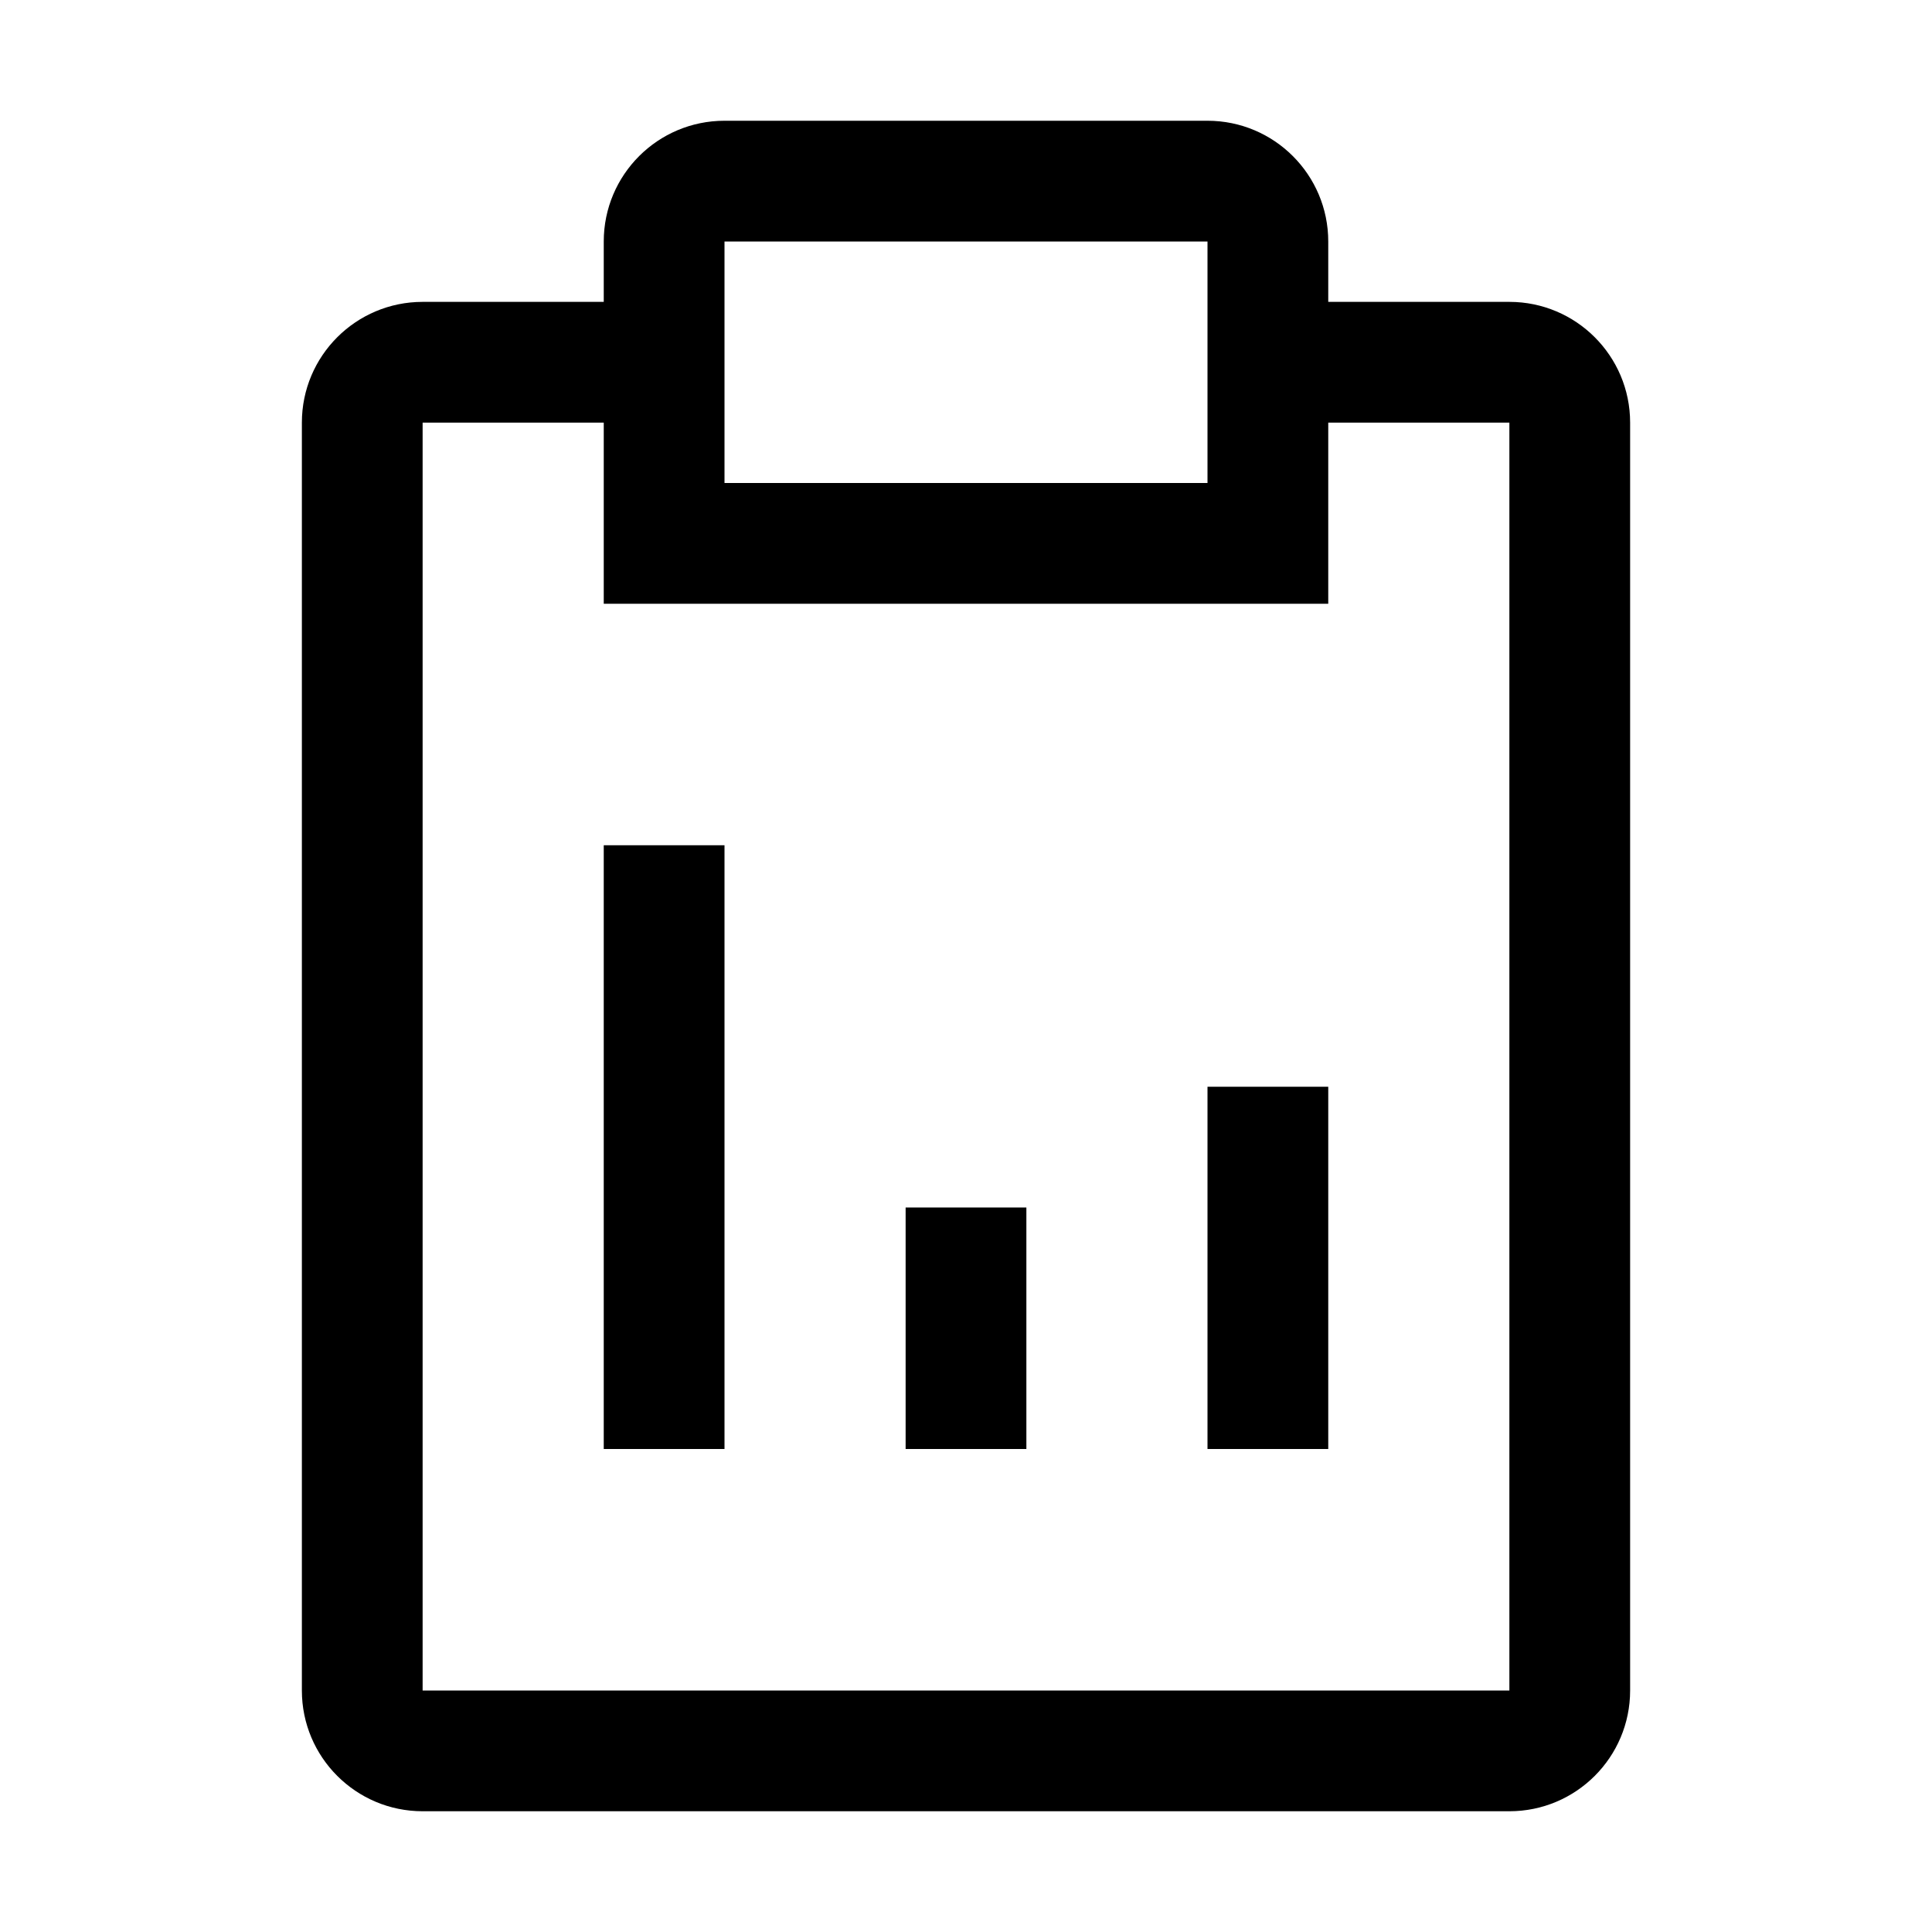
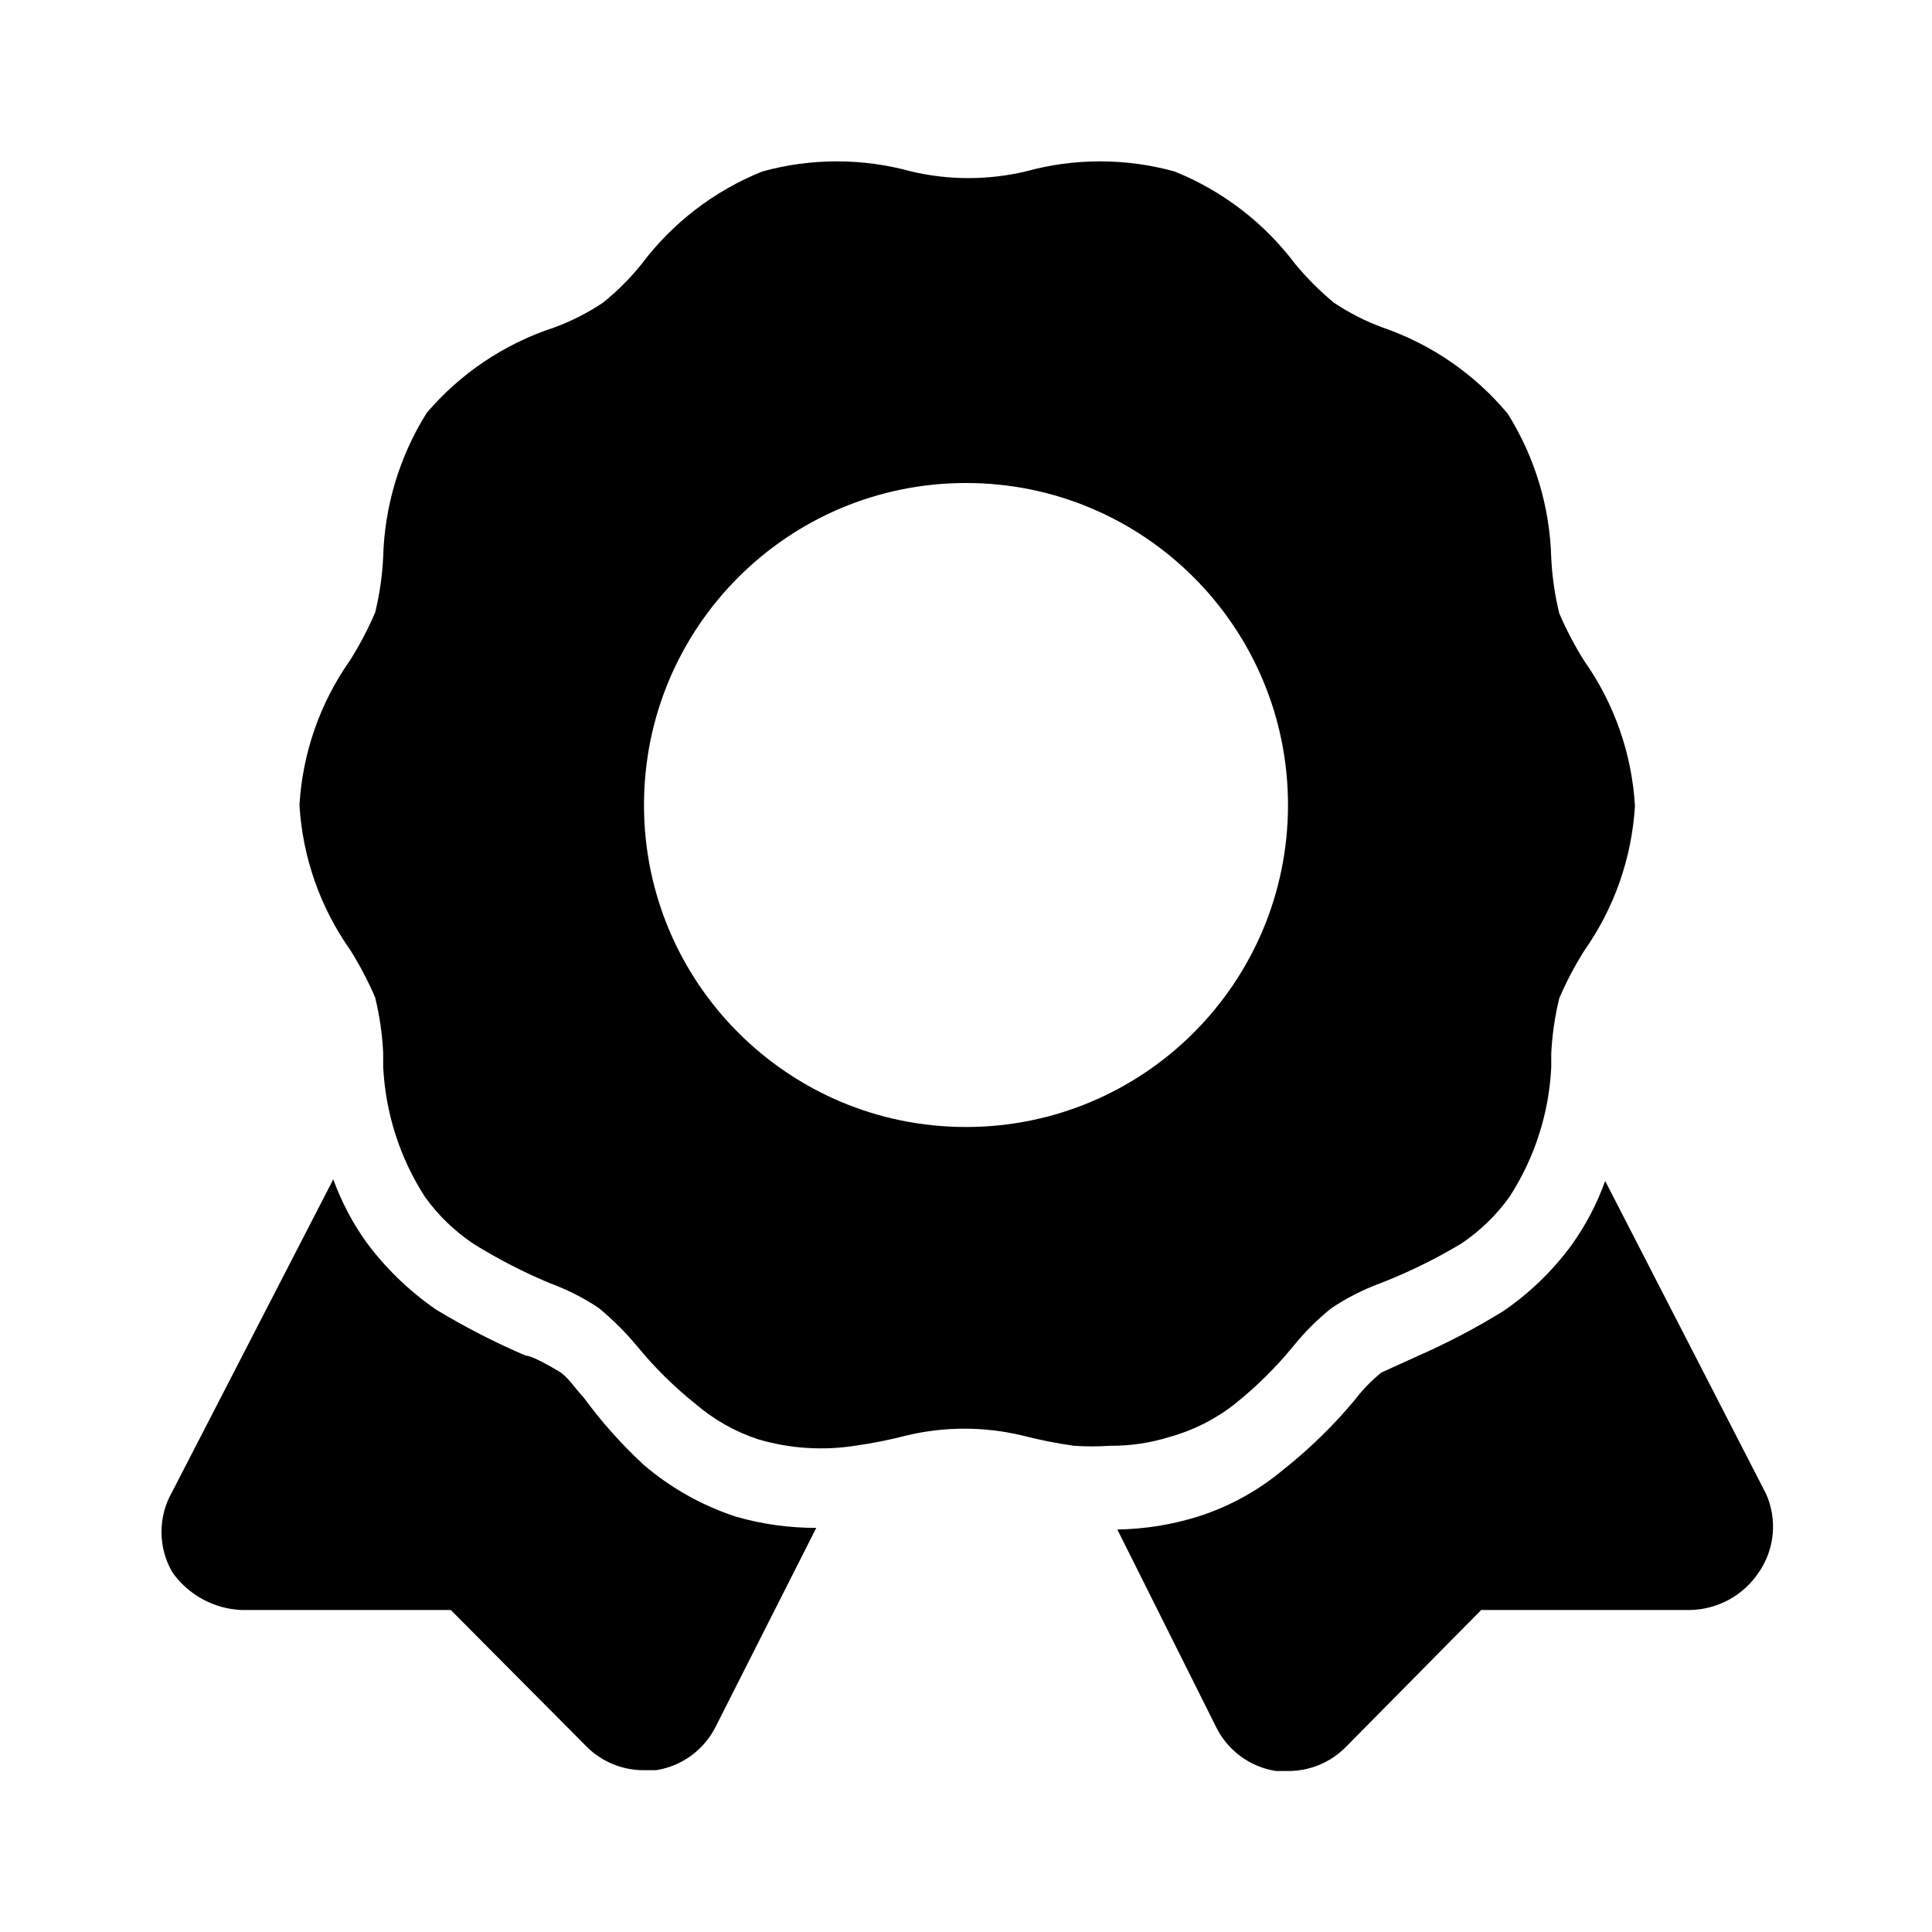
- <svg xmlns="http://www.w3.org/2000/svg" fill="#000000" width="50px" height="50px" viewBox="0 0 32 32" id="icon">
-   <defs>
-     <style>.cls-1{fill:none;}</style>
-   </defs>
-   <rect x="15" y="20" width="2" height="4" />
-   <rect x="20" y="18" width="2" height="6" />
-   <rect x="10" y="14" width="2" height="10" />
-   <path d="M25,5H22V4a2,2,0,0,0-2-2H12a2,2,0,0,0-2,2V5H7A2,2,0,0,0,5,7V28a2,2,0,0,0,2,2H25a2,2,0,0,0,2-2V7A2,2,0,0,0,25,5ZM12,4h8V8H12ZM25,28H7V7h3v3H22V7h3Z" />
-   <rect id="_Transparent_Rectangle_" data-name="&lt;Transparent Rectangle&gt;" class="cls-1" width="32" height="32" />
+ <svg xmlns="http://www.w3.org/2000/svg" width="800px" height="800px" viewBox="0 0 24 24" id="reward" class="icon glyph">
+   <path d="M15.34,17.44a4.85,4.85,0,0,0,.72-.71,3.08,3.08,0,0,1,.48-.48,2.86,2.86,0,0,1,.61-.31,6.64,6.64,0,0,0,1-.49,2.35,2.35,0,0,0,.6-.58,3.25,3.25,0,0,0,.52-1.61h0c0-.06,0-.11,0-.17a3.65,3.65,0,0,1,.1-.69,4.31,4.31,0,0,1,.31-.59,3.48,3.48,0,0,0,.63-1.8,3.48,3.48,0,0,0-.63-1.8,4.31,4.31,0,0,1-.31-.59,3.65,3.65,0,0,1-.1-.69,3.55,3.55,0,0,0-.54-1.79,3.51,3.51,0,0,0-1.55-1.07,2.86,2.86,0,0,1-.61-.31,3.59,3.59,0,0,1-.48-.48,3.52,3.52,0,0,0-1.5-1.15,3.47,3.47,0,0,0-1.85,0,3.1,3.1,0,0,1-1.42,0,3.47,3.47,0,0,0-1.85,0,3.52,3.52,0,0,0-1.5,1.15,3.08,3.08,0,0,1-.48.48,2.86,2.86,0,0,1-.61.31A3.51,3.51,0,0,0,5.3,5.13a3.55,3.55,0,0,0-.54,1.79,3.65,3.65,0,0,1-.1.69,4.31,4.31,0,0,1-.31.59A3.48,3.48,0,0,0,3.72,10a3.48,3.48,0,0,0,.63,1.8,4.31,4.31,0,0,1,.31.59,3.65,3.65,0,0,1,.1.69c0,.05,0,.11,0,.17a3.28,3.28,0,0,0,.52,1.62,2.35,2.35,0,0,0,.6.58,6.64,6.64,0,0,0,.95.49,2.86,2.86,0,0,1,.61.31,3.59,3.59,0,0,1,.48.48,4.85,4.85,0,0,0,.72.71,2.29,2.29,0,0,0,.78.44,2.76,2.76,0,0,0,1.2.08,5.74,5.74,0,0,0,.65-.13,3.1,3.1,0,0,1,1.42,0,5.74,5.74,0,0,0,.65.13h0a3.29,3.29,0,0,0,.45,0,2.42,2.42,0,0,0,.74-.11A2.29,2.29,0,0,0,15.34,17.44ZM12,14a4,4,0,1,1,4-4A4,4,0,0,1,12,14ZM9.14,18.84a3.59,3.59,0,0,0,1,.14L8.89,21.45a1,1,0,0,1-.74.54H8a1,1,0,0,1-.72-.3L5.6,20,3,20a1.11,1.11,0,0,1-.86-.47,1,1,0,0,1,0-1l2-3.88a3.26,3.26,0,0,0,.41.78,3.67,3.67,0,0,0,.87.84,9,9,0,0,0,1.11.57c.08,0,.32.14.42.2s.18.19.3.32A5.85,5.85,0,0,0,8,18.2,3.39,3.39,0,0,0,9.14,18.84Zm12.71.69A1.05,1.05,0,0,1,21,20L18.4,20,16.72,21.7A1,1,0,0,1,16,22h-.15a1,1,0,0,1-.74-.54L13.88,19a3.54,3.54,0,0,0,1-.16,3.13,3.13,0,0,0,1.07-.59,6,6,0,0,0,.88-.86,2,2,0,0,1,.33-.34l.44-.2a8.68,8.68,0,0,0,1.07-.56,3.5,3.5,0,0,0,.85-.82,3.24,3.24,0,0,0,.42-.8l2,3.89A1,1,0,0,1,21.85,19.53Z" />
</svg>
